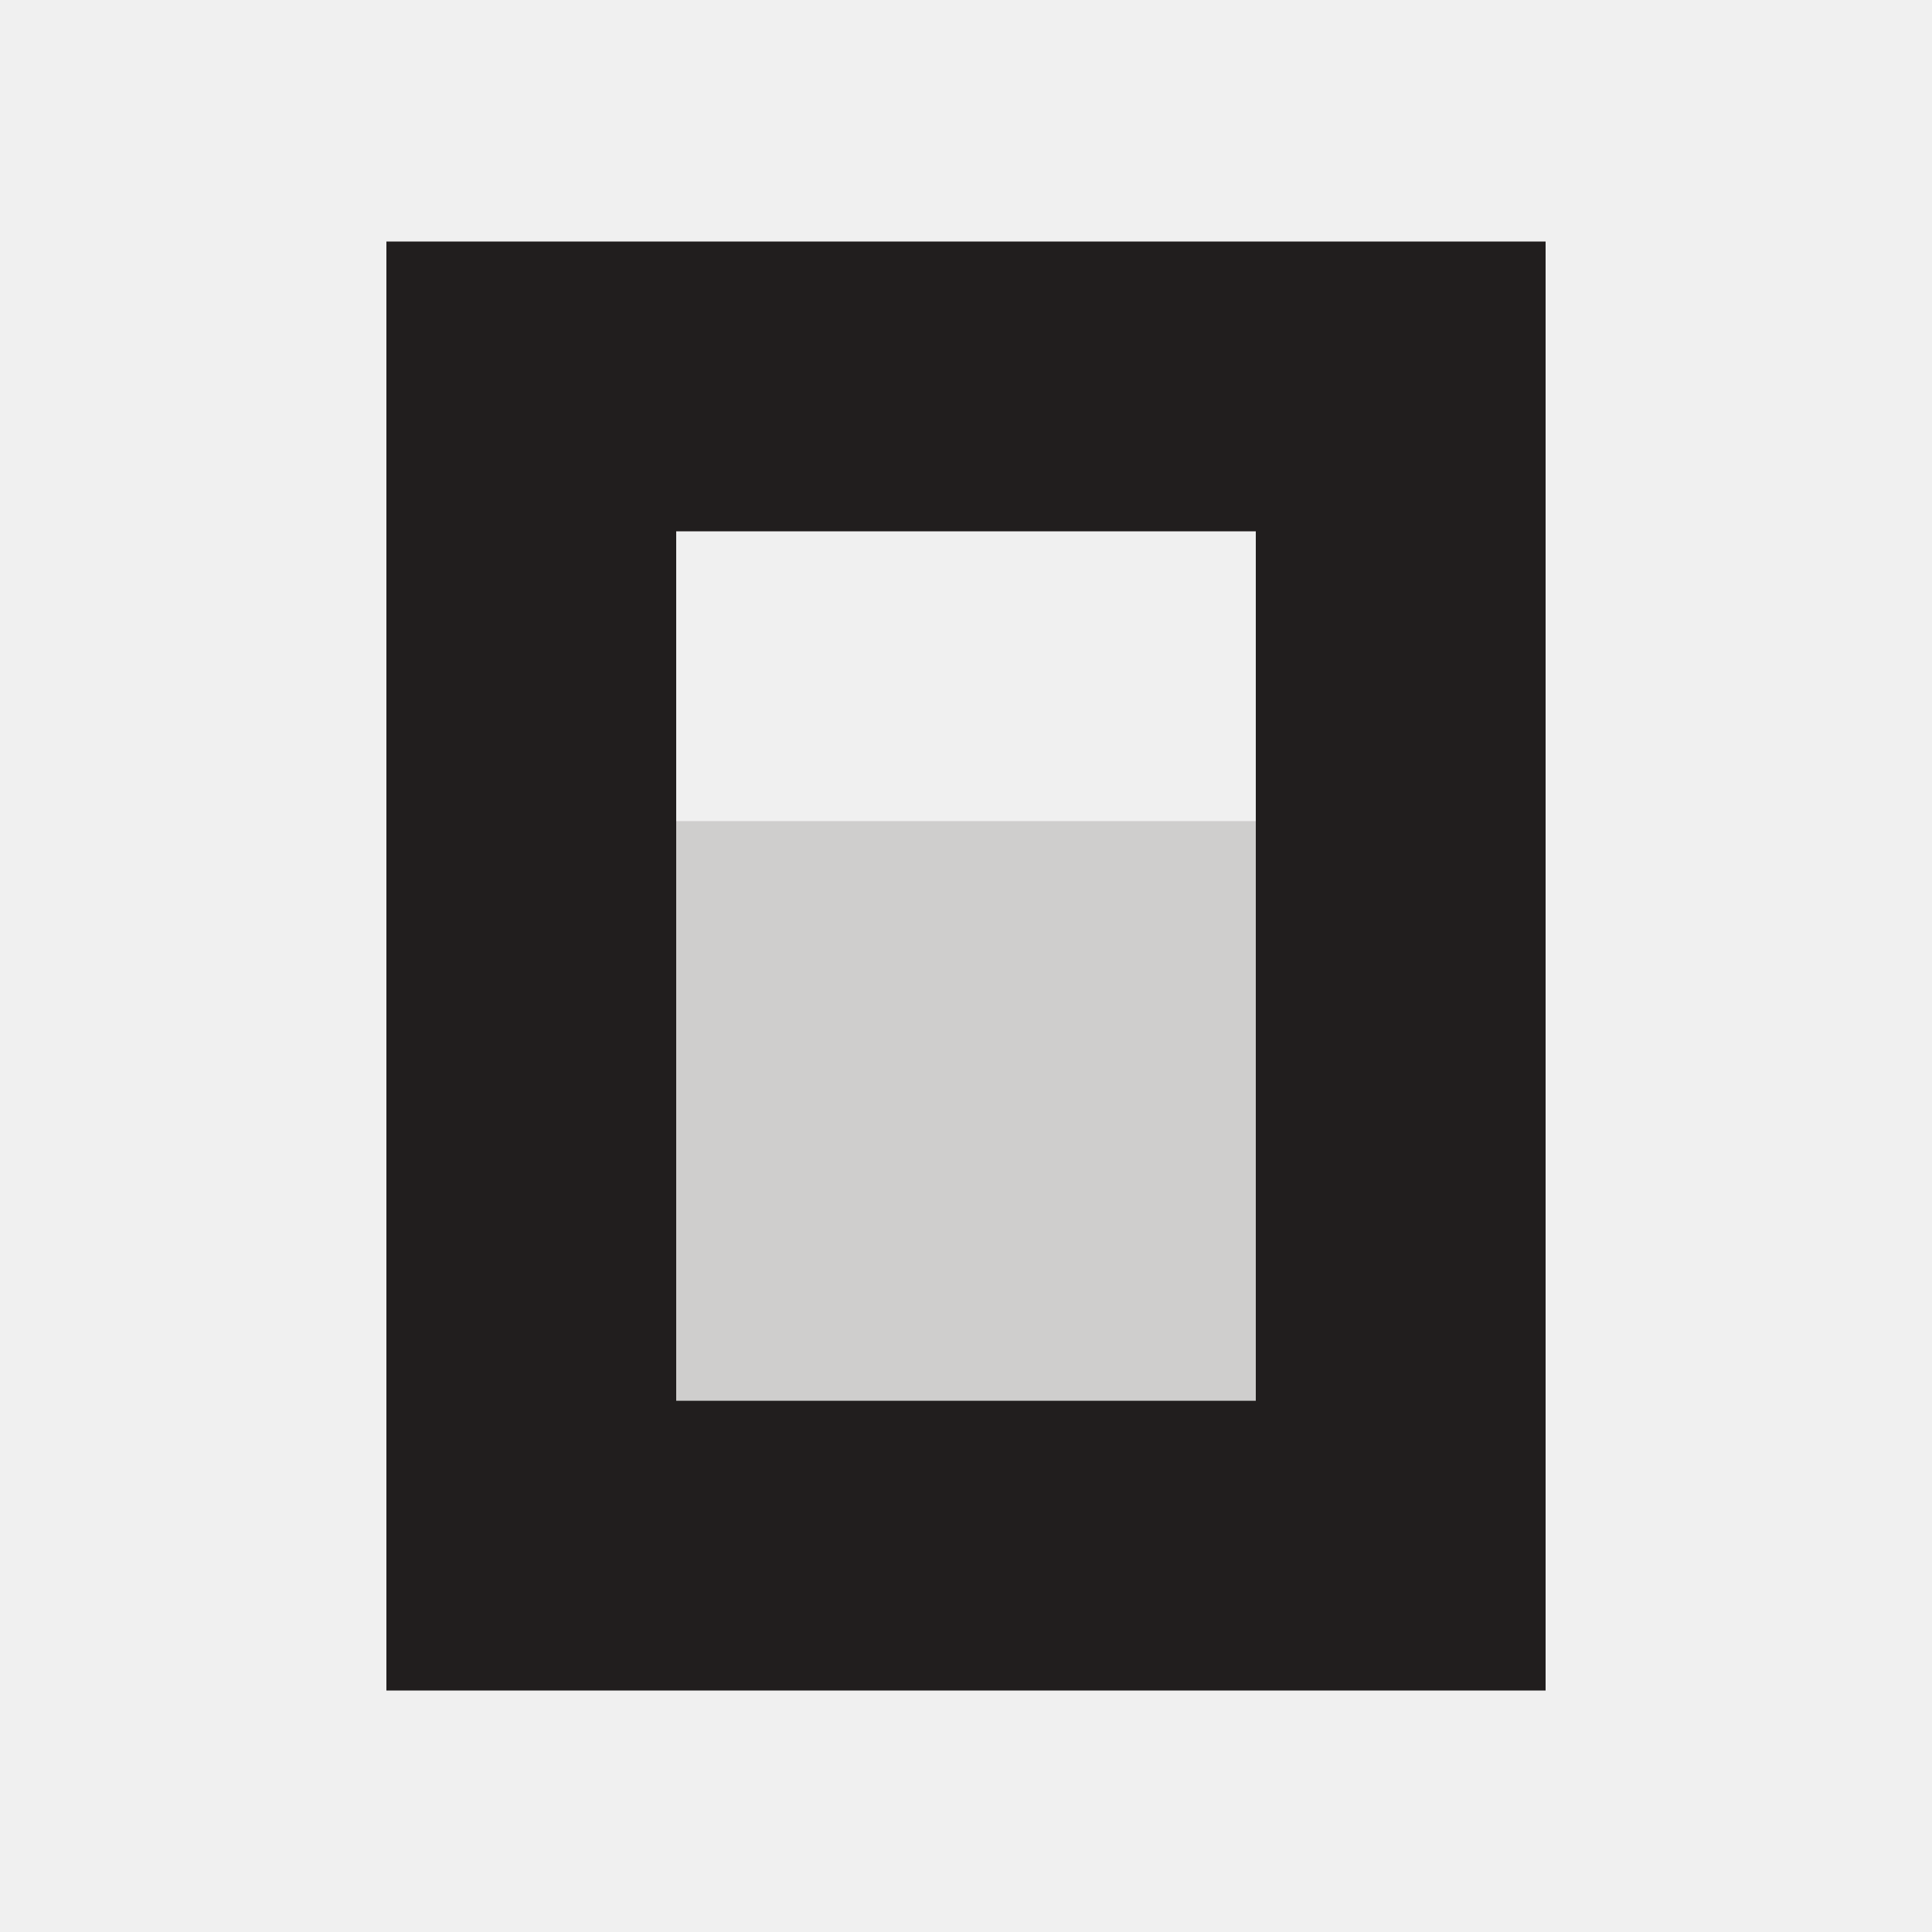
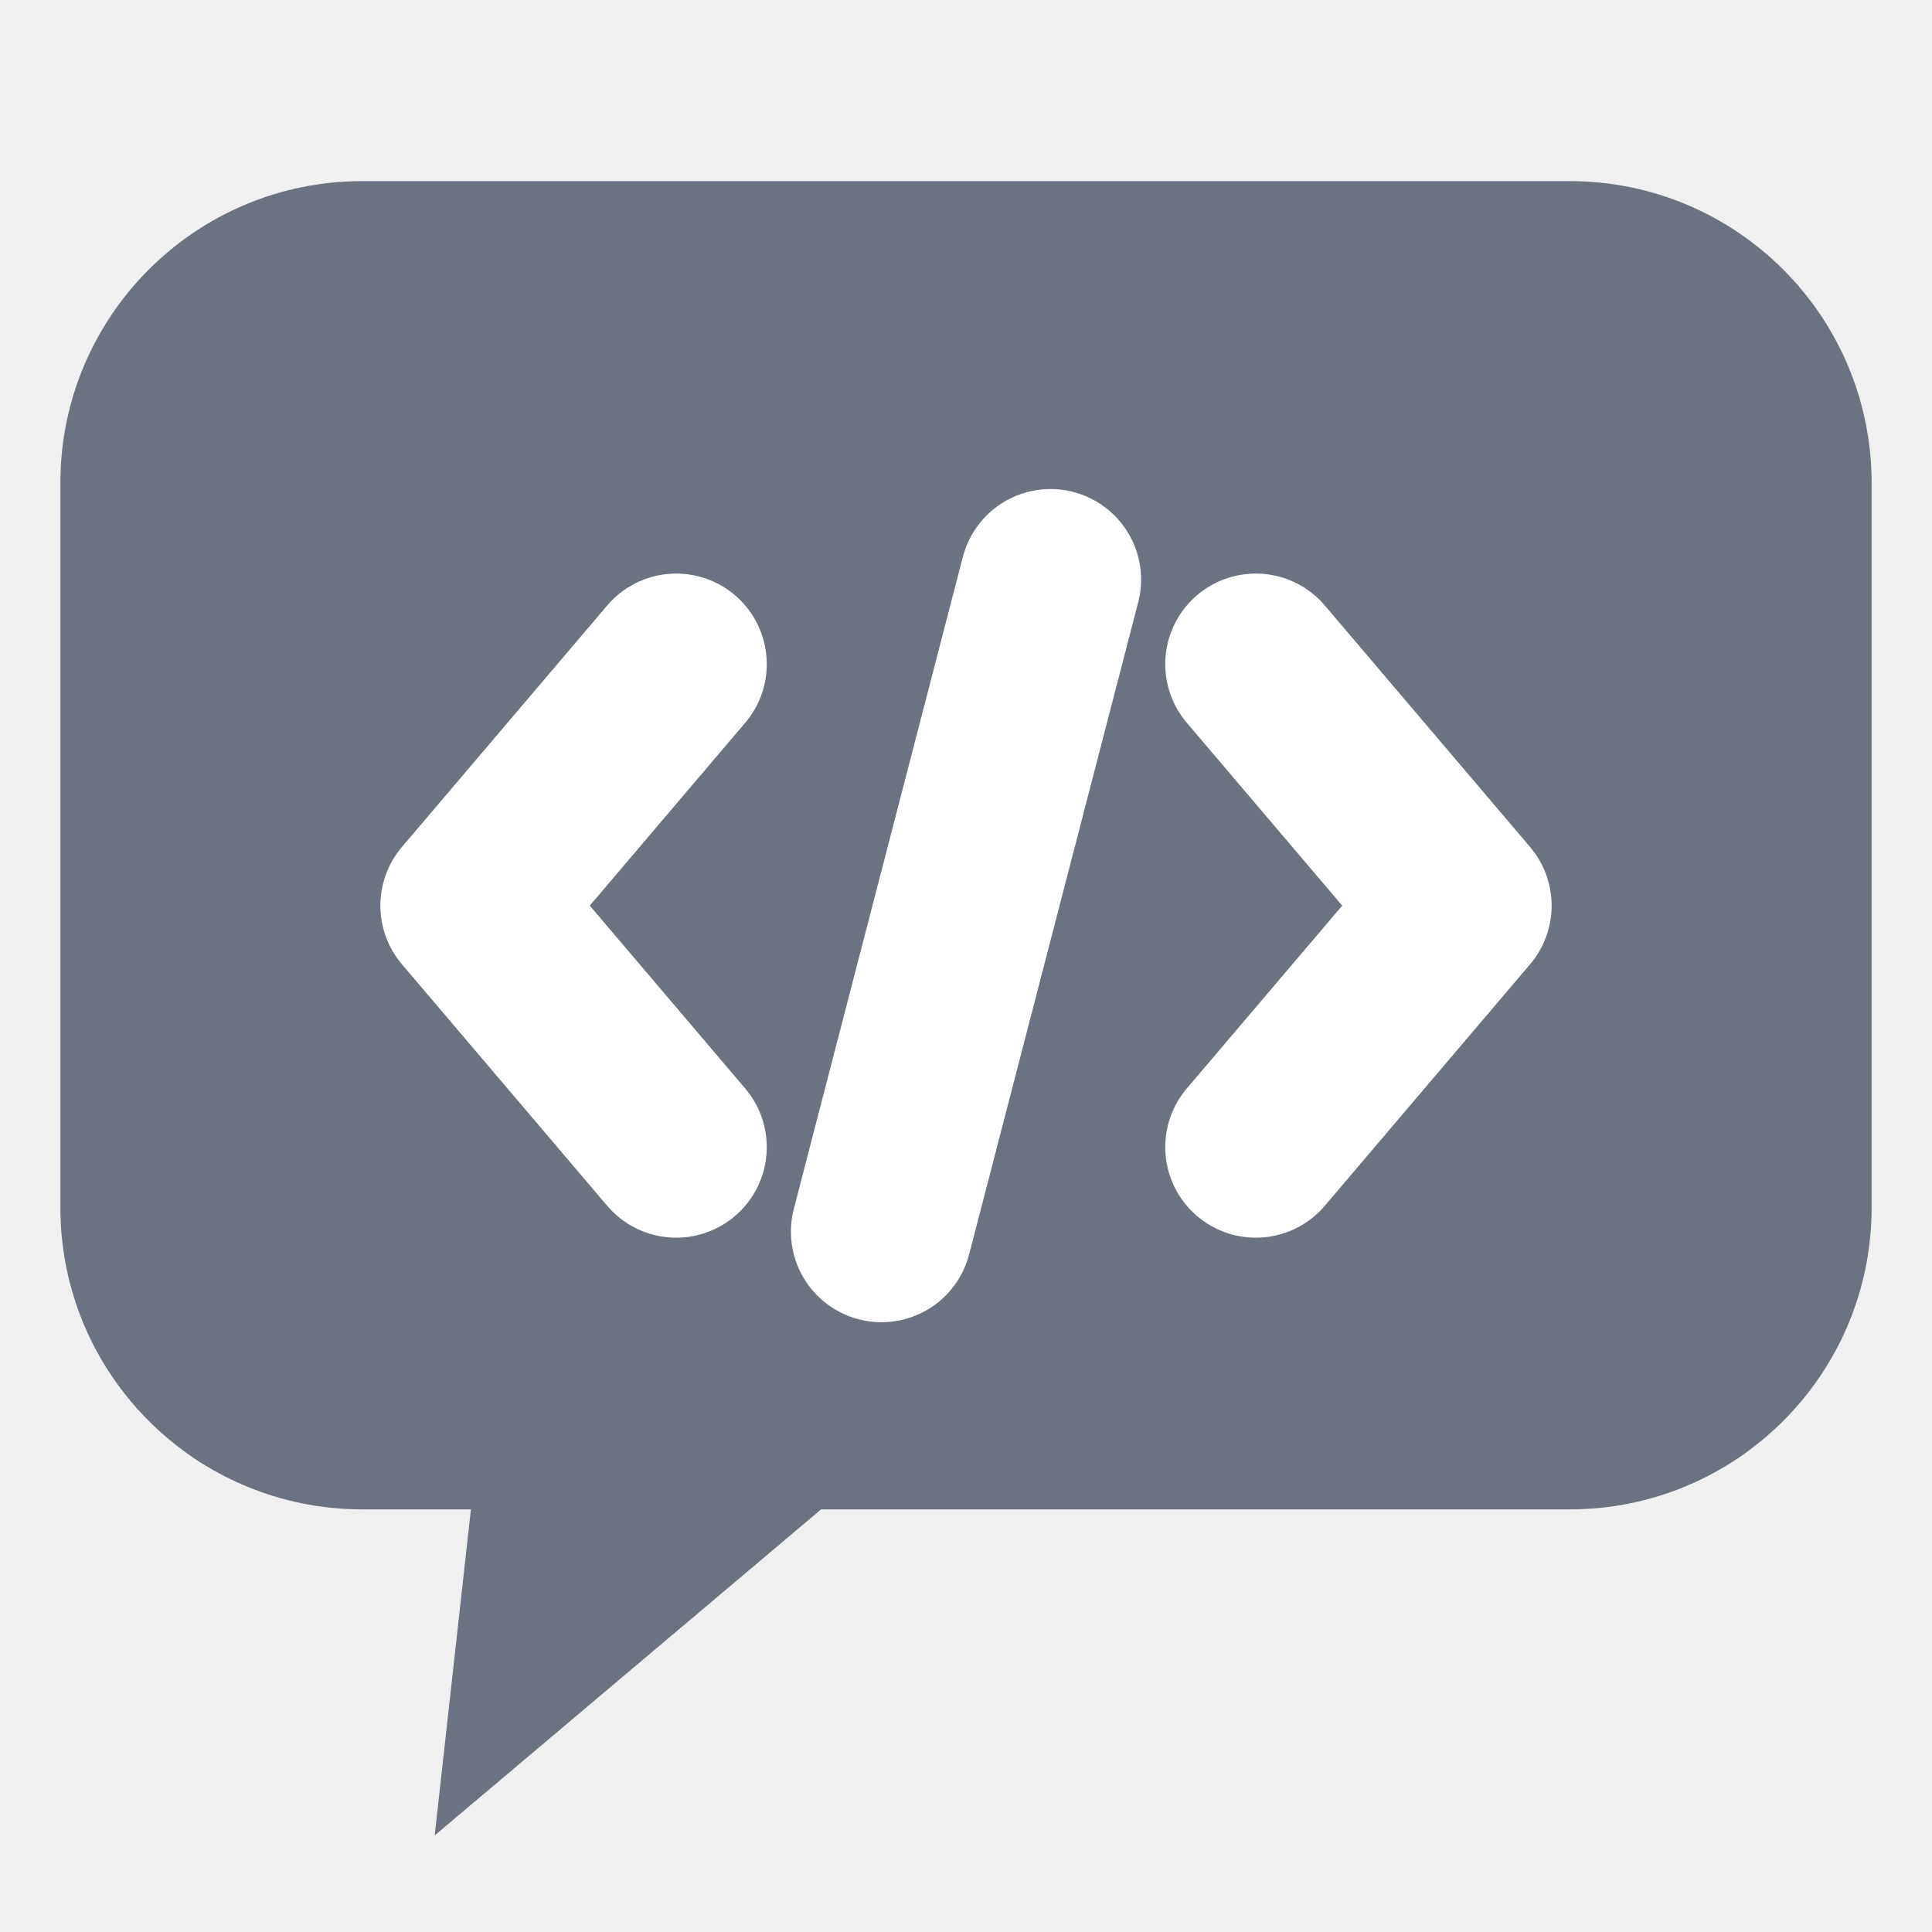
- <svg xmlns="http://www.w3.org/2000/svg" width="32" height="32" viewBox="-80 -50 400 400" fill="none">
-   <g clip-path="url(#clip0_1401_86274)">
-     <path d="M180 240H60V120H180V240Z" fill="#CFCECD" />
-     <path d="M180 60H60V240H180V60ZM240 300H0V0H240V300Z" fill="#211E1E" />
-   </g>
-   <defs>
-     <clipPath id="clip0_1401_86274">
-       <rect width="240" height="300" fill="white" />
-     </clipPath>
-   </defs>
+ <svg xmlns="http://www.w3.org/2000/svg" width="32" height="32" viewBox="0 0 16 16">
+   <path d="M3 1.5 H13 A2.5 2.5 0 0 1 15.5 4 V10 A2.5 2.5 0 0 1 13 12.5 H6.8 L3.6 15.2 L3.9 12.5 H3 A2.5 2.5 0 0 1 0.5 10 V4 A2.5 2.5 0 0 1 3 1.5 Z" fill="#6B7280" />
+   <path d="M5.6 5.5 L3.9 7.5 L5.6 9.5 M10.4 5.5 L12.1 7.5 L10.4 9.5 M8.7 4.8 L7.3 10.2" fill="none" stroke="#FFFFFF" stroke-width="1.5" stroke-linecap="round" stroke-linejoin="round" />
</svg>
